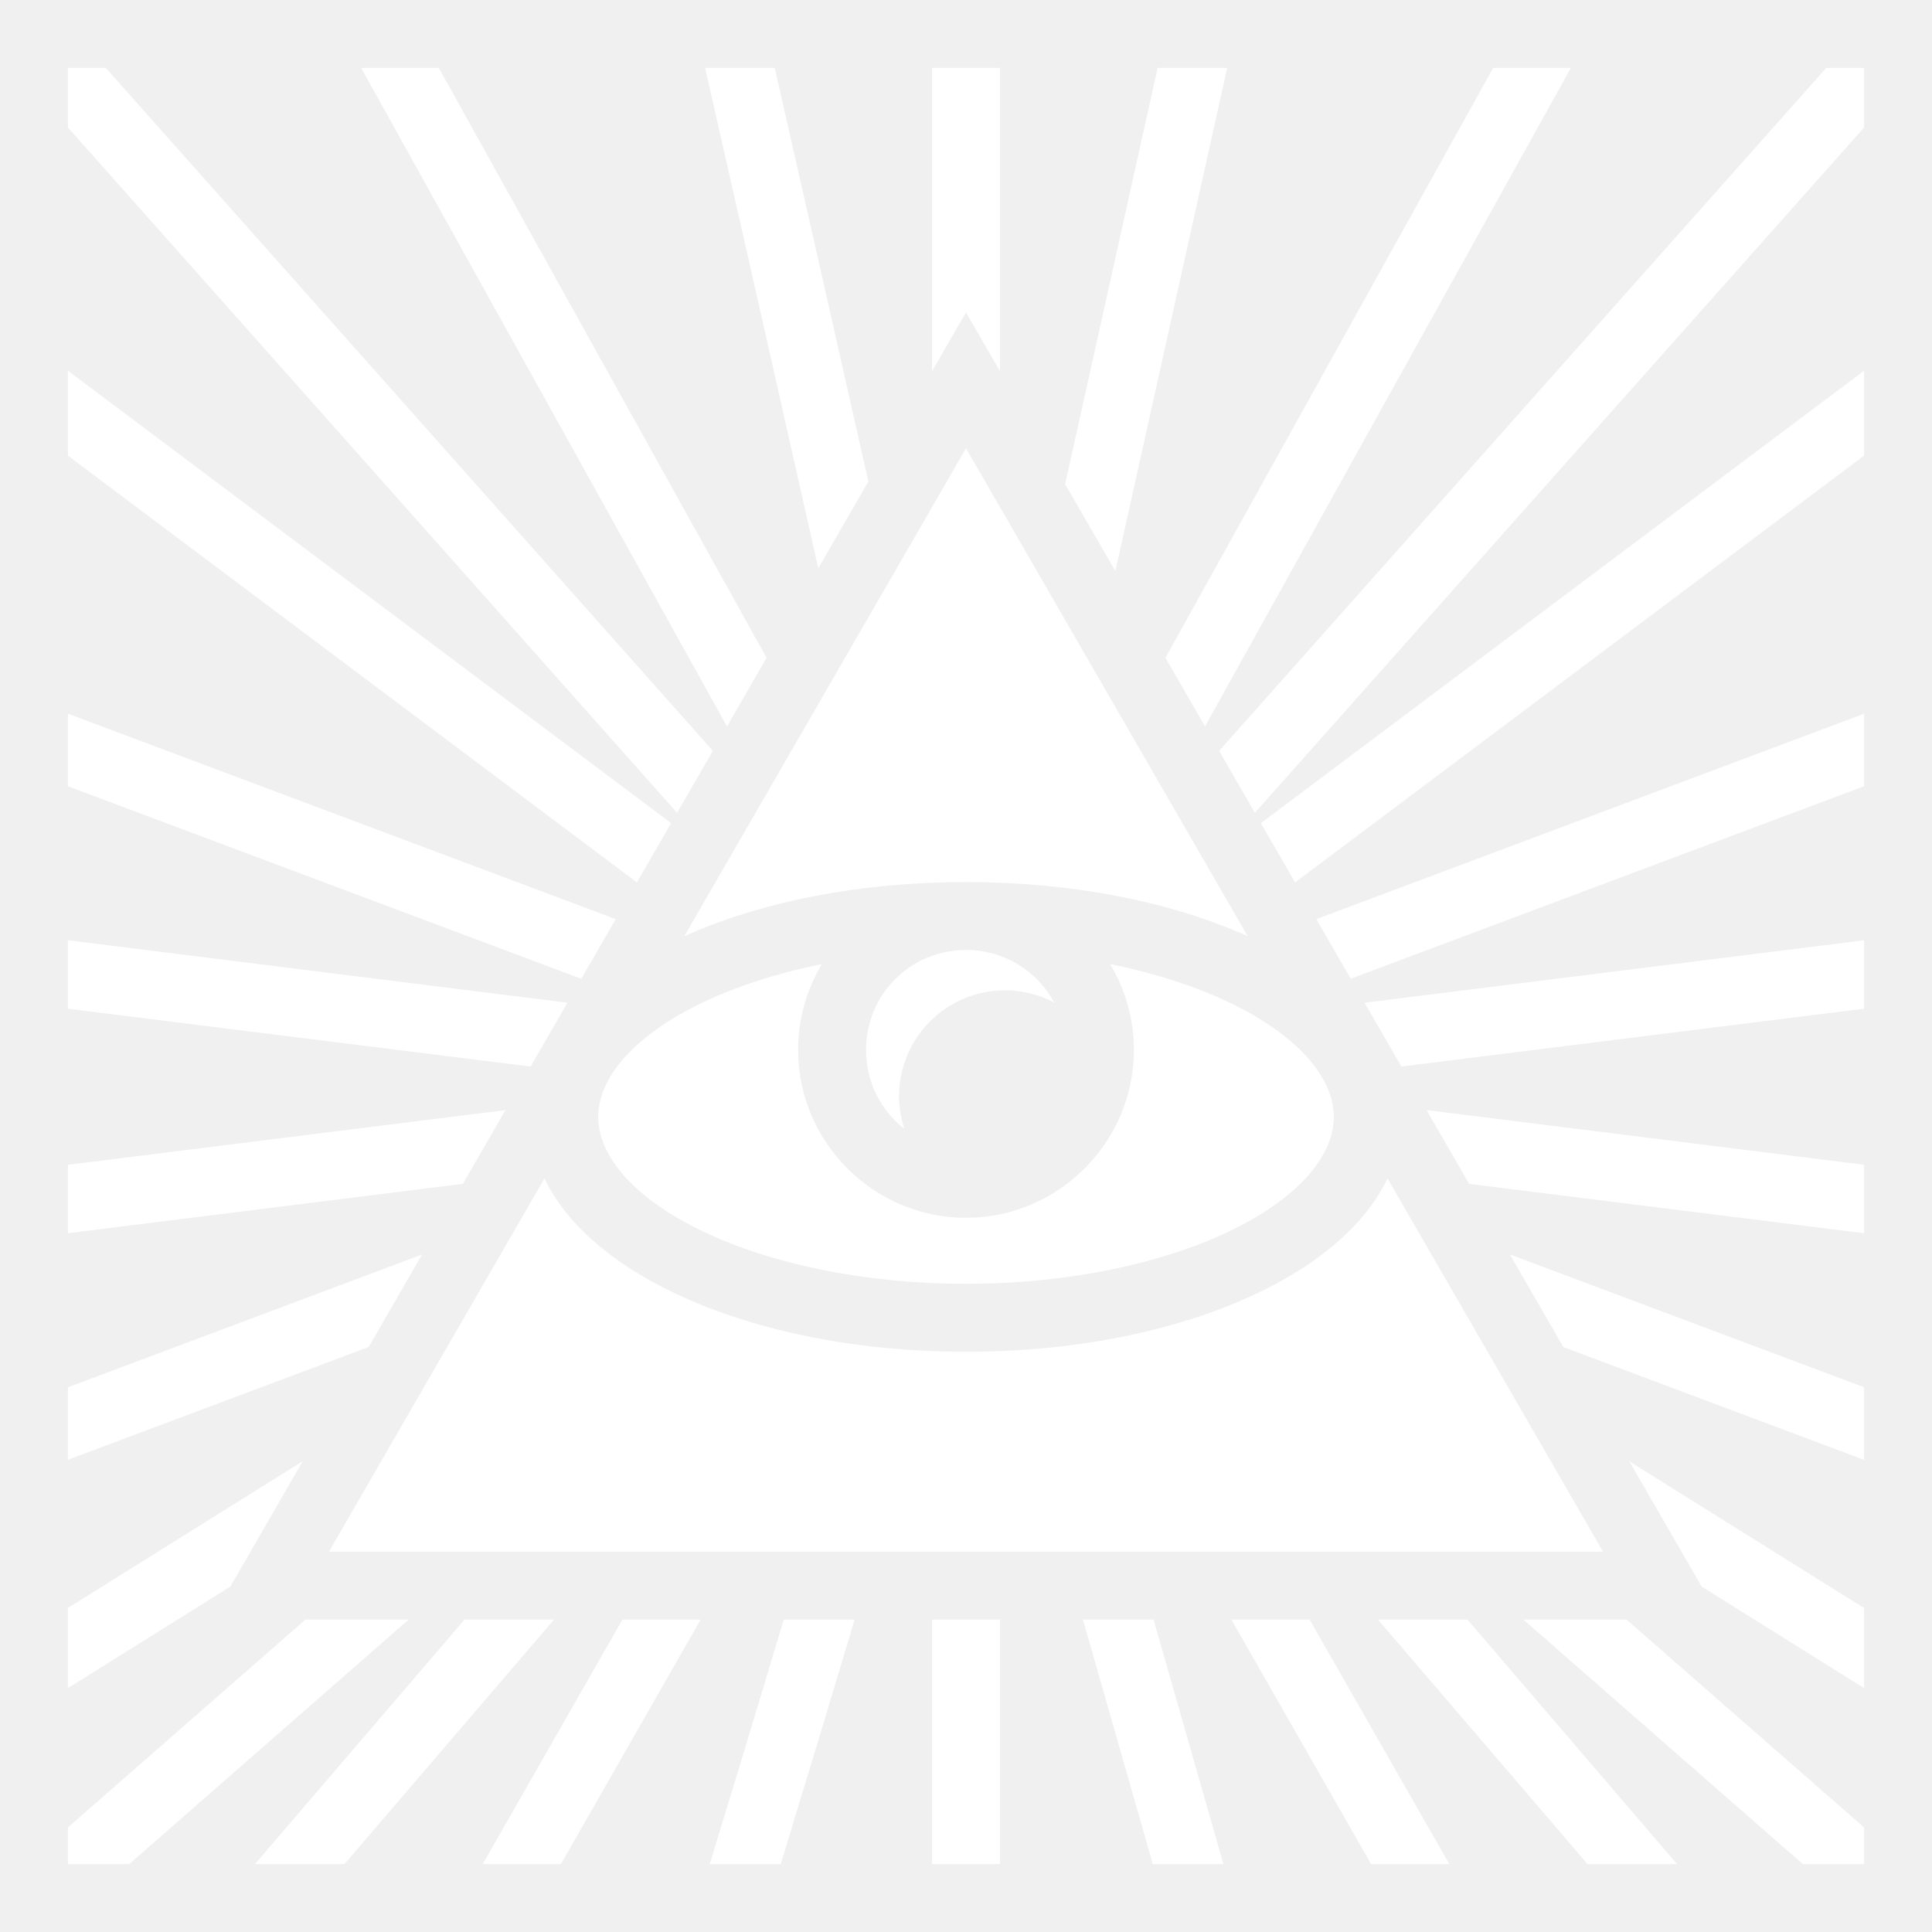
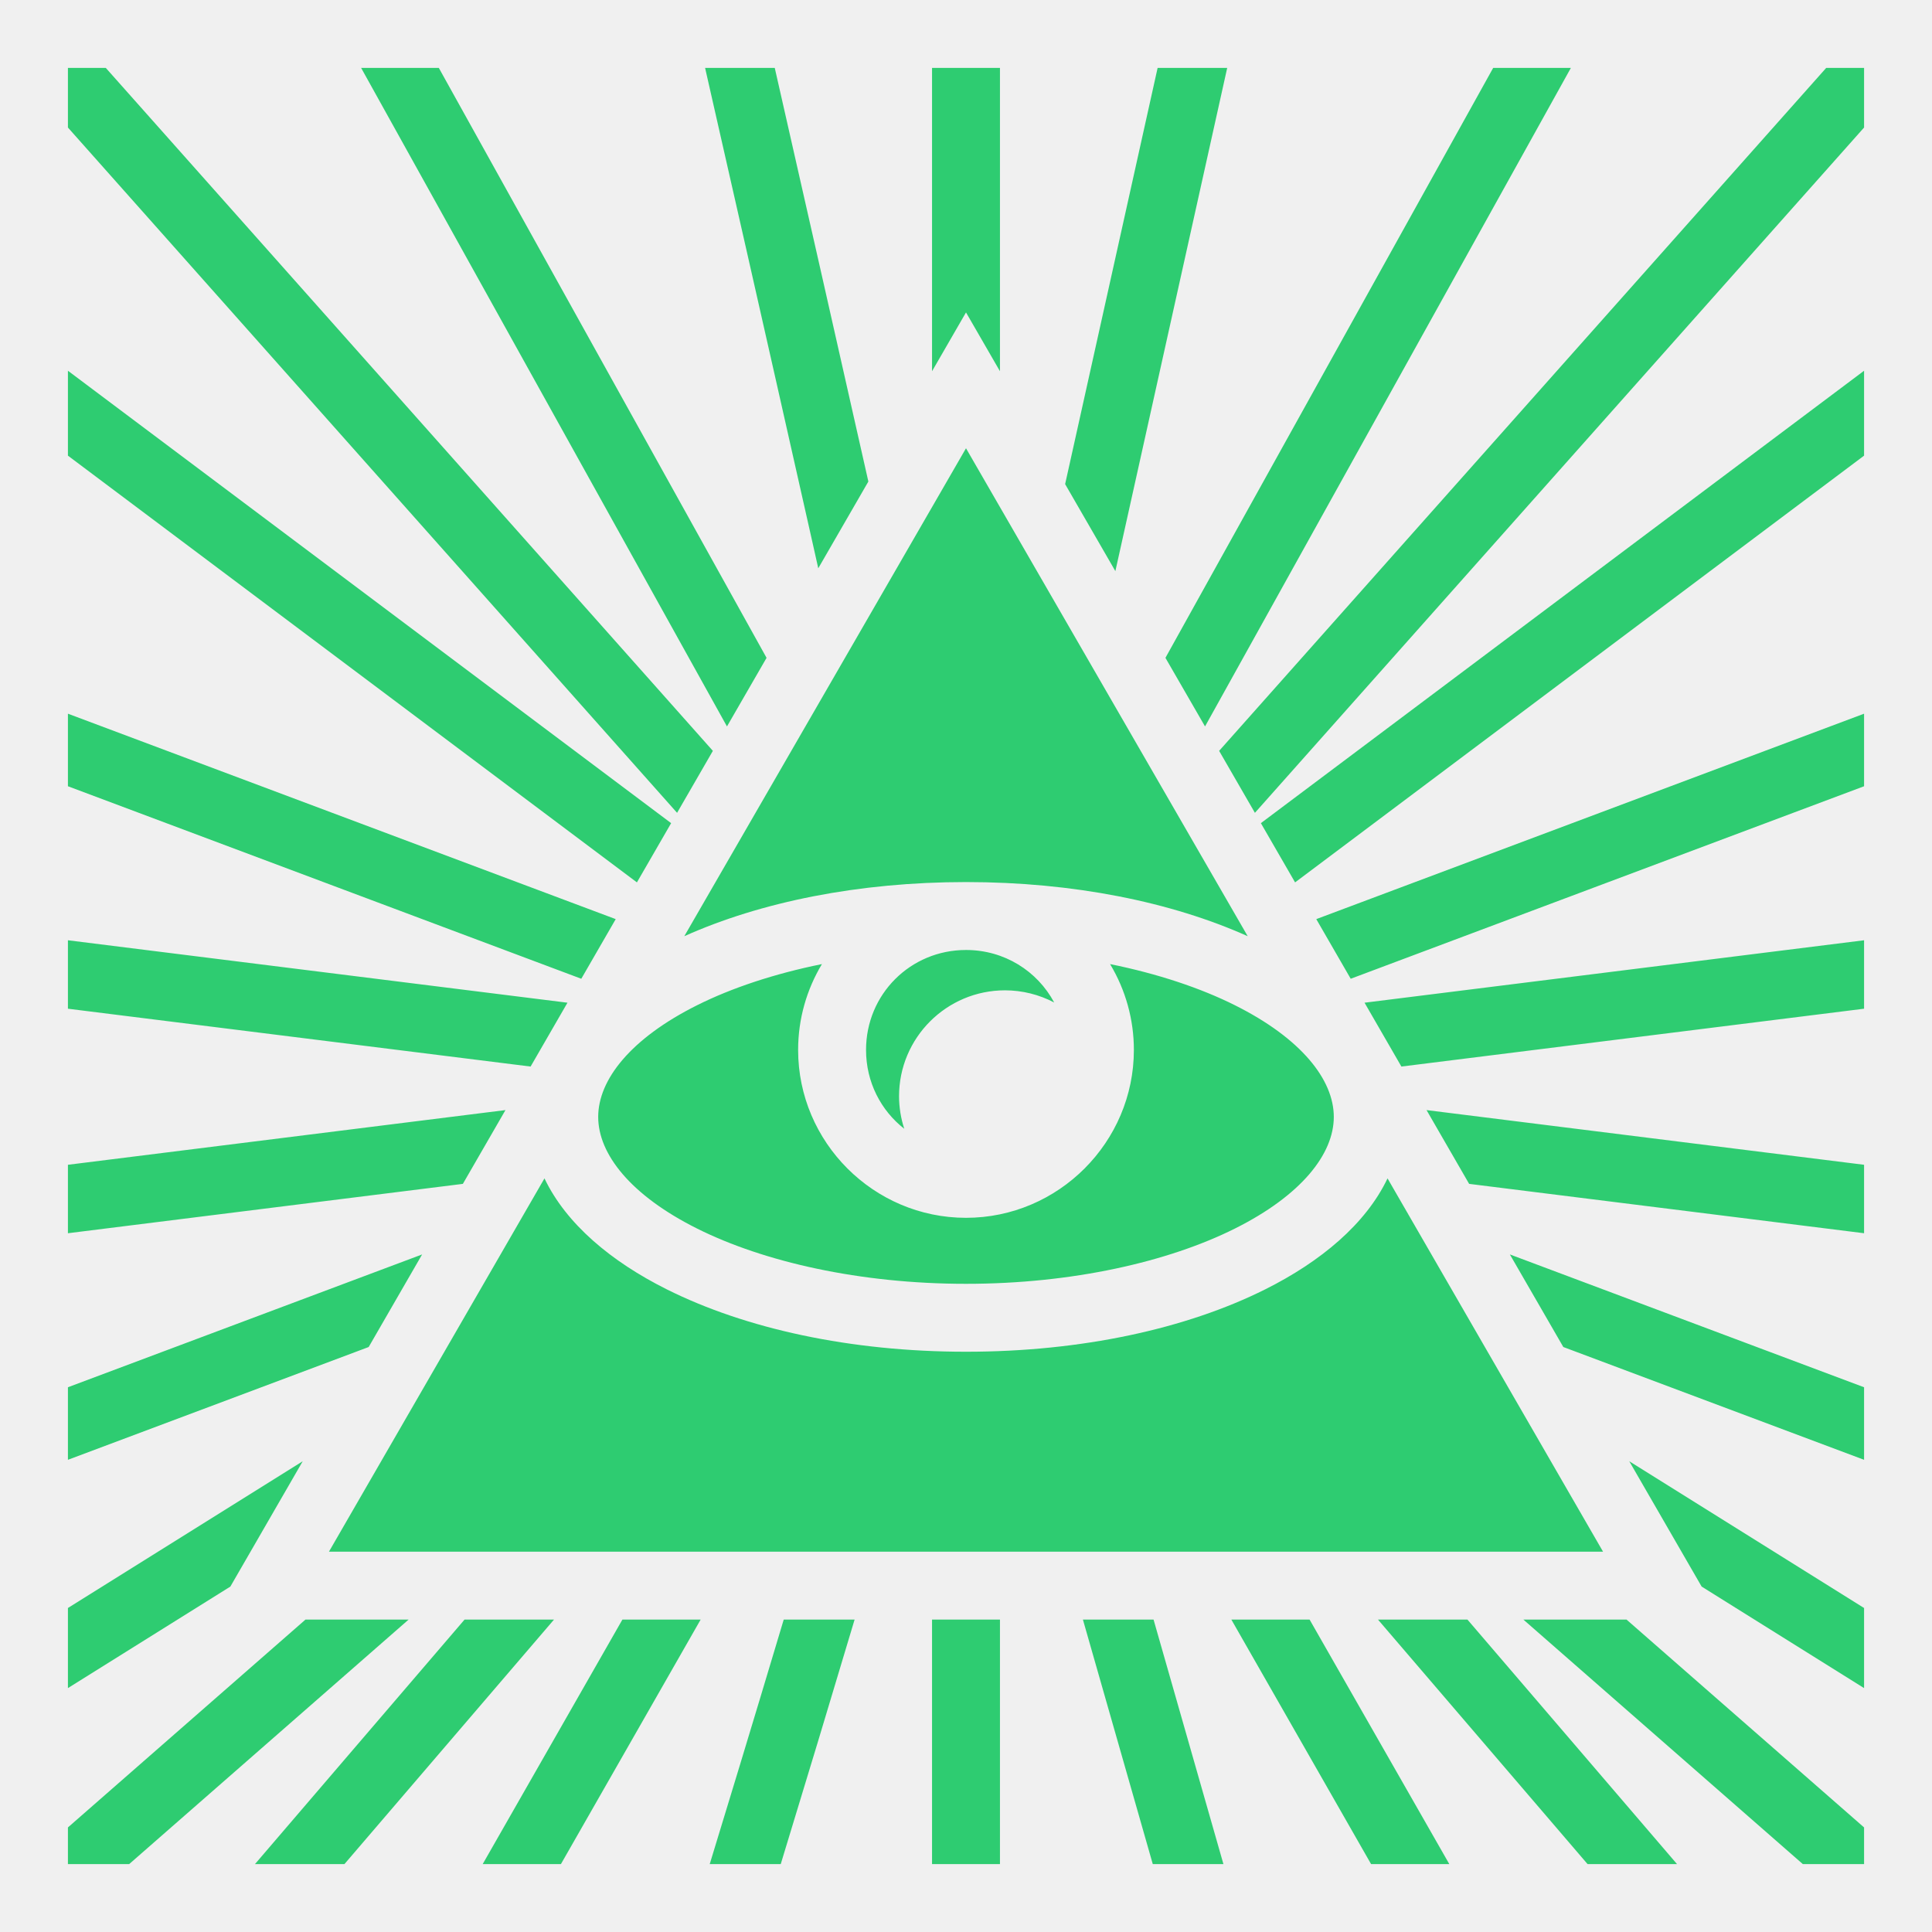
<svg xmlns="http://www.w3.org/2000/svg" style="height: 512px; width: 512px;" viewBox="0 0 512 512">
  <g class="" style="" transform="translate(0,0)">
-     <path d="M18 18v15.797L179.434 215.41l9.484-16.424L28.04 18H18zm77.705 0 96.95 174.512 10.493-18.176L116.295 18h-20.59zm91.154 0c4.326 19.018 15.27 67.152 28.36 125.326.557 2.482 1.074 4.807 1.63 7.278l13.275-22.993A55644.833 55644.833 0 0 0 205.32 18h-18.46zM247 18v80.383l9-15.588 7.795 13.5L265 98.383V18h-18zm59.78 0-24.51 110.297 13.314 23.058L325.22 18h-18.44zm88.925 0-86.853 156.336 10.494 18.176L416.296 18h-20.59zm88.254 0L323.083 198.986l9.482 16.424L494 33.797V18h-10.04zM18 98.25v22.5l150.79 113.094 9.067-15.7L18 98.25zm476 0L334.145 218.143l9.064 15.7L494 120.75v-22.5zm-238 20.547-74.656 129.308c20.297-9.102 46.254-14.35 74.656-14.35 28.402 0 54.36 5.248 74.656 14.35L256 118.797zm-238 70.34v19.226l136.05 51.018 9.122-15.804L18 189.136zm476 0-145.172 54.44 9.123 15.804L494 208.364v-19.226zM18 249.18v18.14l122.615 15.326 9.77-16.92L18 249.18zm476 0-132.383 16.547 9.768 16.92L494 267.32v-18.14zm-238 2.576c-14.737 0-26.49 11.75-26.49 26.488 0 8.536 3.948 16.065 10.13 20.895a28.09 28.09 0 0 1-1.384-8.603 28.09 28.09 0 0 1 28.09-28.09 28.09 28.09 0 0 1 13.02 3.223c-4.446-8.315-13.194-13.914-23.366-13.914zm-38.18 3.736c-12.656 2.568-23.93 6.328-33.082 10.904-17.63 8.815-26.21 19.758-26.21 29.594 0 9.837 8.58 20.777 26.21 29.592 17.63 8.815 43.077 14.643 71.262 14.643 28.185 0 53.632-5.828 71.262-14.643 17.63-8.815 26.21-19.755 26.21-29.592 0-9.836-8.58-20.78-26.21-29.594-9.153-4.576-20.426-8.336-33.082-10.904a44.11 44.11 0 0 1 6.31 22.752c0 24.465-20.025 44.49-44.49 44.49-24.465 0-44.49-20.025-44.49-44.49 0-8.3 2.31-16.083 6.31-22.752zm-83.867 38.694L18 308.68v18.14l104.666-13.082 11.287-19.552zm244.094 0 11.287 19.552L494 326.82v-18.14l-115.953-14.494zm-233.758 18.1-57.112 98.92h337.644l-57.11-98.92c-5.763 12.078-17.677 22.035-32.4 29.398-20.907 10.452-48.695 16.54-79.312 16.54-30.617 0-58.405-6.088-79.31-16.54-14.725-7.363-26.64-17.32-32.4-29.4zm255.84 20.15 14.167 24.537L494 386.863v-19.226l-93.87-35.2zm-288.26.002L18 367.637v19.225l79.703-29.888 14.166-24.538zm-31.645 54.808L18 426.136v21.227l43.05-26.906 19.175-33.21zm351.55 0 19.174 33.21L494 447.364v-21.226l-62.225-38.89zm-350.82 41.96L18 484.29V494h16.238l74.05-64.795H80.956zm42.158 0L67.573 494h23.71l55.537-64.795h-23.707zm41.832 0L127.92 494h20.732l37.026-64.795h-20.733zm42.752 0c-8.665 28.96-15.66 51.885-19.61 64.794h18.82a10719.95 10719.95 0 0 0 19.573-64.795h-18.783zm39.303 0V494h18v-64.795h-18zm39.984 0L305.496 494h18.723l-18.515-64.795h-18.72zm39.338 0L363.348 494h20.732l-37.025-64.795h-20.733zm38.856 0L420.718 494h23.708l-55.54-64.795H365.18zm38.533 0L477.763 494H494v-9.71l-62.955-55.085H403.71z" fill="#fff" fill-opacity="1" />
+     <path d="M18 18v15.797L179.434 215.41l9.484-16.424L28.04 18H18zm77.705 0 96.95 174.512 10.493-18.176L116.295 18h-20.59zm91.154 0c4.326 19.018 15.27 67.152 28.36 125.326.557 2.482 1.074 4.807 1.63 7.278l13.275-22.993A55644.833 55644.833 0 0 0 205.32 18h-18.46zM247 18v80.383l9-15.588 7.795 13.5L265 98.383V18h-18zm59.78 0-24.51 110.297 13.314 23.058L325.22 18h-18.44zm88.925 0-86.853 156.336 10.494 18.176L416.296 18h-20.59zm88.254 0L323.083 198.986l9.482 16.424L494 33.797V18h-10.04zM18 98.25v22.5l150.79 113.094 9.067-15.7L18 98.25zm476 0L334.145 218.143l9.064 15.7L494 120.75v-22.5zm-238 20.547-74.656 129.308c20.297-9.102 46.254-14.35 74.656-14.35 28.402 0 54.36 5.248 74.656 14.35L256 118.797zm-238 70.34v19.226l136.05 51.018 9.122-15.804L18 189.136zm476 0-145.172 54.44 9.123 15.804L494 208.364v-19.226zM18 249.18v18.14l122.615 15.326 9.77-16.92L18 249.18zm476 0-132.383 16.547 9.768 16.92L494 267.32v-18.14zm-238 2.576c-14.737 0-26.49 11.75-26.49 26.488 0 8.536 3.948 16.065 10.13 20.895a28.09 28.09 0 0 1-1.384-8.603 28.09 28.09 0 0 1 28.09-28.09 28.09 28.09 0 0 1 13.02 3.223c-4.446-8.315-13.194-13.914-23.366-13.914zm-38.18 3.736c-12.656 2.568-23.93 6.328-33.082 10.904-17.63 8.815-26.21 19.758-26.21 29.594 0 9.837 8.58 20.777 26.21 29.592 17.63 8.815 43.077 14.643 71.262 14.643 28.185 0 53.632-5.828 71.262-14.643 17.63-8.815 26.21-19.755 26.21-29.592 0-9.836-8.58-20.78-26.21-29.594-9.153-4.576-20.426-8.336-33.082-10.904a44.11 44.11 0 0 1 6.31 22.752c0 24.465-20.025 44.49-44.49 44.49-24.465 0-44.49-20.025-44.49-44.49 0-8.3 2.31-16.083 6.31-22.752zm-83.867 38.694L18 308.68v18.14l104.666-13.082 11.287-19.552zm244.094 0 11.287 19.552L494 326.82v-18.14l-115.953-14.494zm-233.758 18.1-57.112 98.92h337.644l-57.11-98.92c-5.763 12.078-17.677 22.035-32.4 29.398-20.907 10.452-48.695 16.54-79.312 16.54-30.617 0-58.405-6.088-79.31-16.54-14.725-7.363-26.64-17.32-32.4-29.4zm255.84 20.15 14.167 24.537L494 386.863v-19.226l-93.87-35.2zm-288.26.002L18 367.637v19.225l79.703-29.888 14.166-24.538zm-31.645 54.808L18 426.136v21.227l43.05-26.906 19.175-33.21zm351.55 0 19.174 33.21L494 447.364v-21.226l-62.225-38.89zm-350.82 41.96L18 484.29V494h16.238l74.05-64.795H80.956zm42.158 0L67.573 494h23.71l55.537-64.795h-23.707zm41.832 0L127.92 494h20.732l37.026-64.795h-20.733zm42.752 0c-8.665 28.96-15.66 51.885-19.61 64.794h18.82a10719.95 10719.95 0 0 0 19.573-64.795h-18.783zm39.303 0V494h18v-64.795h-18zm39.984 0L305.496 494h18.723l-18.515-64.795h-18.72zm39.338 0L363.348 494h20.732l-37.025-64.795h-20.733zm38.856 0L420.718 494h23.708l-55.54-64.795H365.18zm38.533 0L477.763 494H494v-9.71l-62.955-55.085H403.71z" fill="#2ECC71" fill-opacity="1" />
  </g>
</svg>
